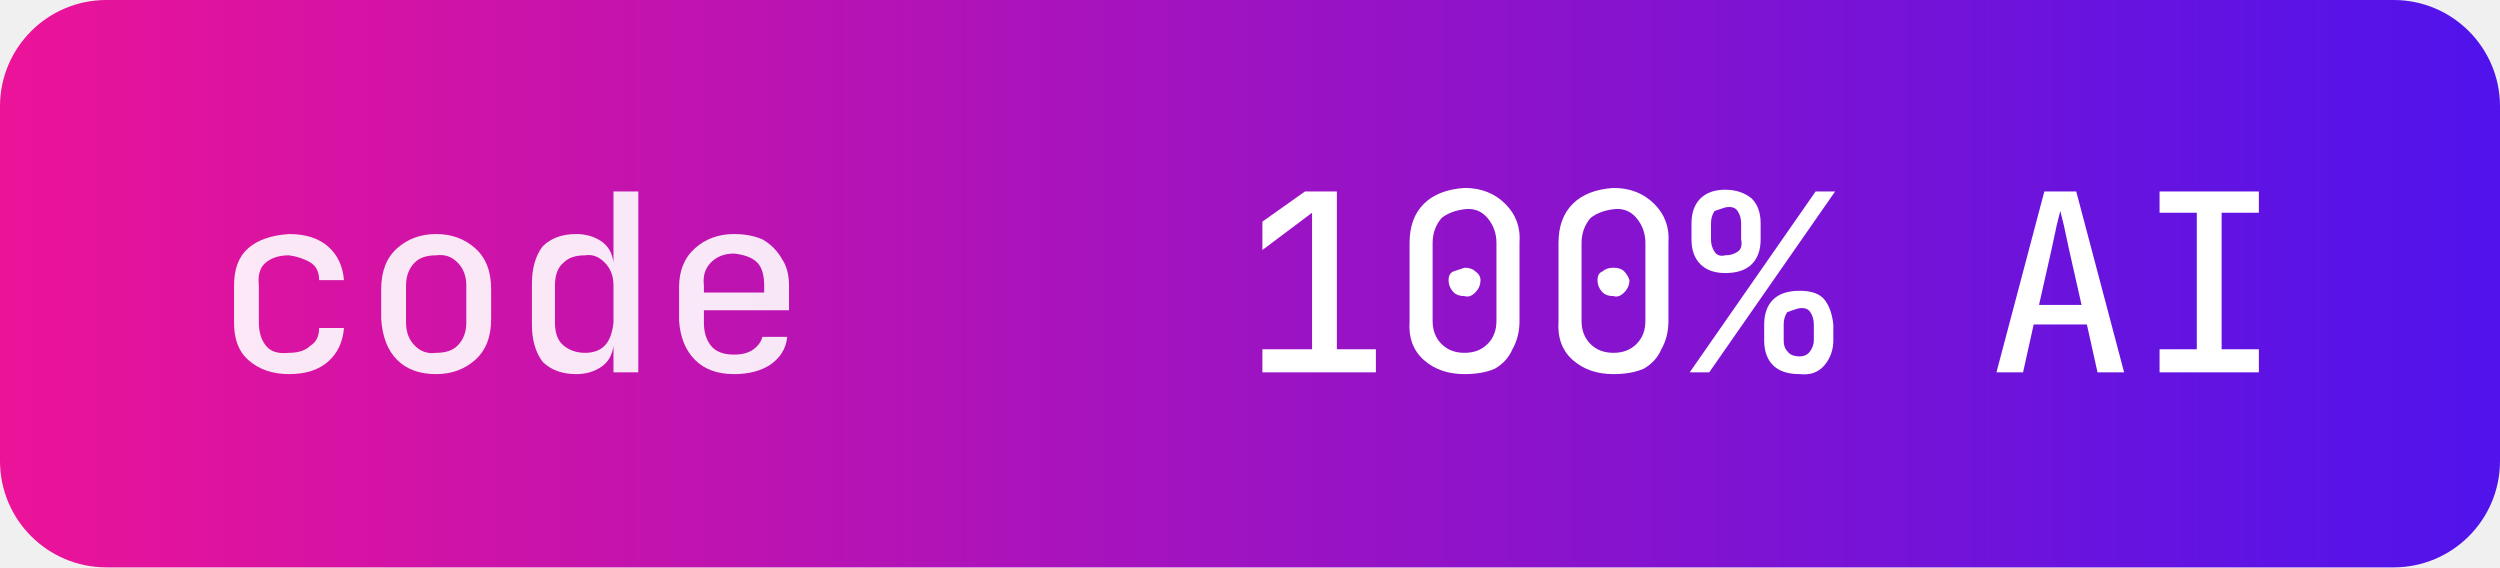
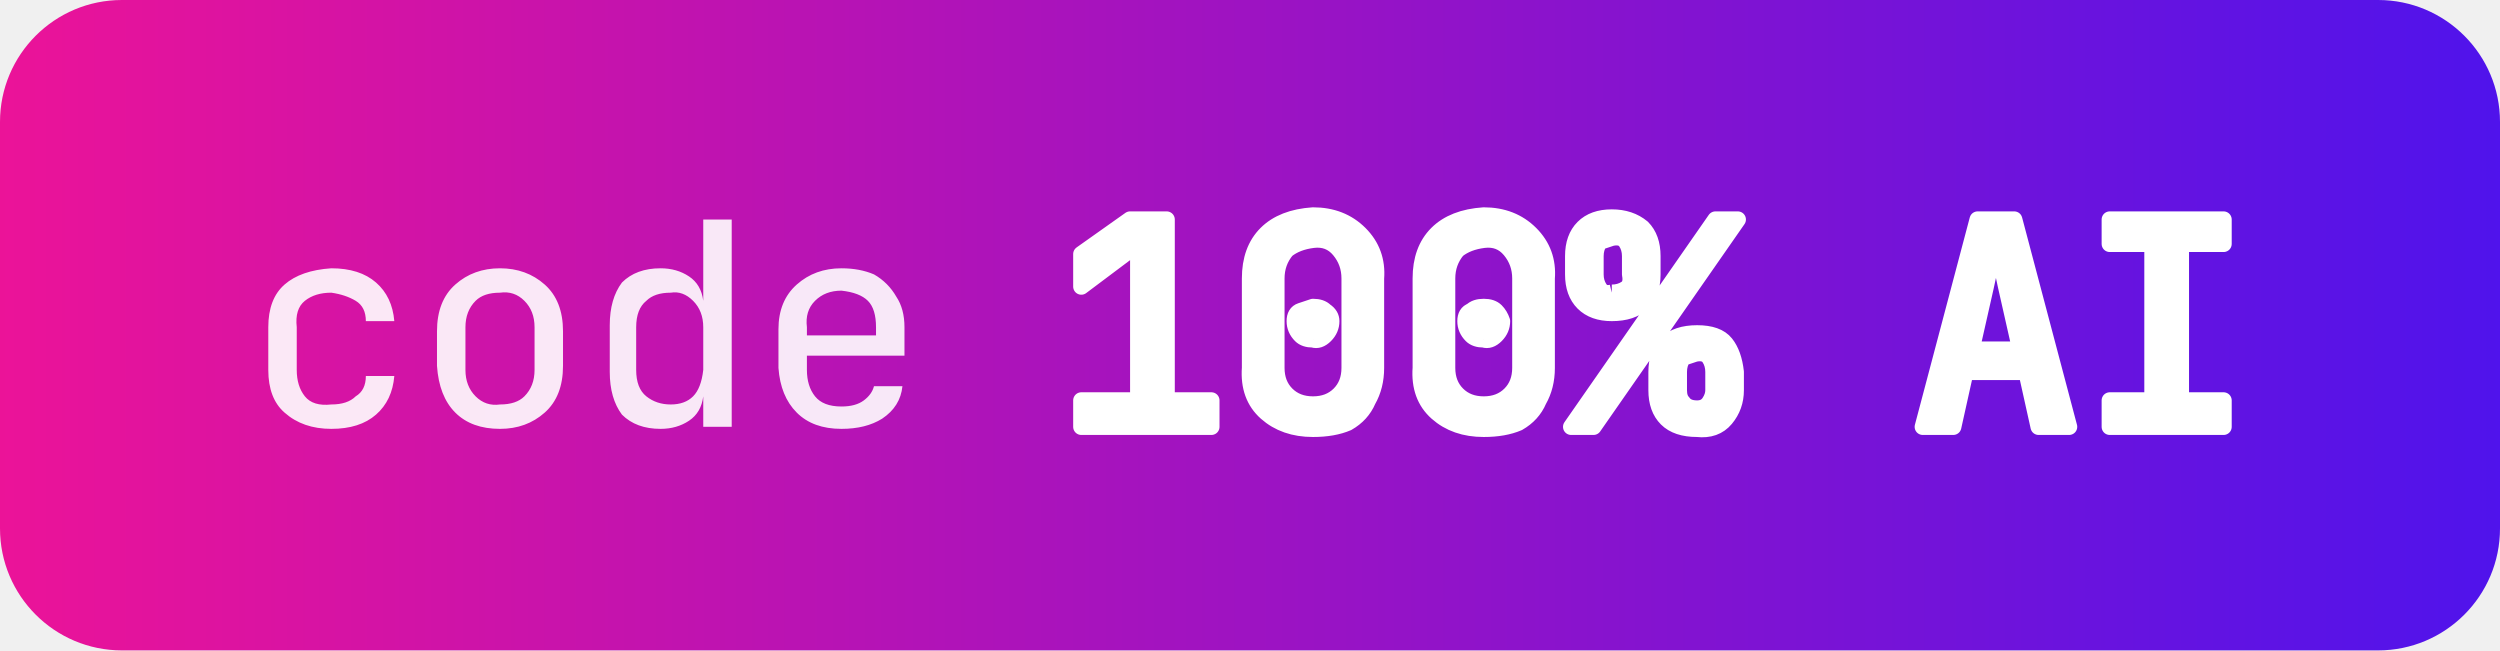
- <svg xmlns="http://www.w3.org/2000/svg" width="141" height="32" viewBox="0 0 141 32">
+ <svg xmlns="http://www.w3.org/2000/svg" width="123" height="32" viewBox="0 0 123 32">
  <defs>
    <pattern id="satori_pattern_id_0" width="1" height="1" x="0" y="0" patternUnits="objectBoundingBox">
      <linearGradient id="satori_biid_0" x1="0" x2="1" y1="0" y2="0" spreadMethod="pad">
        <stop offset="0%" stop-color="#ec1398" />
        <stop offset="100%" stop-color="#4f13ec" />
      </linearGradient>
-       <path fill="url(#satori_biid_0)" d="M0 0H141V32H0z" />
+       <path fill="url(#satori_biid_0)" d="M0 0H123V32H0z" />
    </pattern>
  </defs>
-   <clipPath id="satori_cp-id">
-     <path d="M6 0H135A6 6 0 0 1 141 6V26A6 6 0 0 1 135 32H6A6 6 0 0 1 0 26V6A6 6 0 0 1 6 0" />
-   </clipPath>
-   <mask id="satori_om-id">
-     <path fill="#fff" d="M0 0H141V32H0z" />
-   </mask>
-   <path fill="url(#satori_pattern_id_0)" d="M6 0H135A6 6 0 0 1 141 6V26A6 6 0 0 1 135 32H6A6 6 0 0 1 0 26V6A6 6 0 0 1 6 0" />
-   <g clip-path="url(#satori_cp-id)" mask="url(#satori_om-id)">
+   <path fill="url(#satori_pattern_id_0)" d="M6 0H117A6 6 0 0 1 123 6V26A6 6 0 0 1 117 32H6A6 6 0 0 1 0 26V6A6 6 0 0 1 6 0" />
+   <g>
    <path fill="#fff" fill-opacity=".9" d="M16.3 21.1Q14.9 21.1 14 20.3 13.2 19.6 13.2 18.2V16.1Q13.2 14.7 14 14T16.3 13.2Q17.7 13.2 18.5 13.9T19.4 15.8H18Q18 15.1 17.5 14.8T16.3 14.4Q15.5 14.4 15 14.8T14.6 16.1V18.2Q14.6 19 15 19.5T16.3 19.9Q17.1 19.9 17.5 19.5 18 19.2 18 18.5H19.4Q19.3 19.7 18.5 20.4T16.3 21.1M24.6 21.1Q23.2 21.1 22.4 20.3T21.5 18V16.3Q21.5 14.8 22.4 14T24.6 13.2 26.8 14 27.7 16.3V18Q27.7 19.5 26.8 20.3T24.6 21.1M24.6 19.9Q25.4 19.9 25.8 19.5 26.3 19 26.3 18.2V16.1Q26.3 15.3 25.8 14.8T24.6 14.4Q23.8 14.4 23.4 14.8 22.9 15.3 22.9 16.1V18.2Q22.9 19 23.4 19.5T24.6 19.9M32.5 21.1Q31.3 21.1 30.6 20.4 30 19.6 30 18.3V16Q30 14.7 30.6 13.9 31.3 13.2 32.5 13.2 33.3 13.2 33.9 13.6T34.6 14.8V10.8H36V21H34.6V19.5Q34.5 20.3 33.9 20.7T32.5 21.1M33 19.9Q33.7 19.9 34.1 19.5T34.6 18.2V16.1Q34.6 15.3 34.1 14.8T33 14.4Q32.2 14.4 31.8 14.8 31.3 15.2 31.3 16.1V18.2Q31.3 19.1 31.8 19.5T33 19.9M41.4 21.1Q40 21.1 39.2 20.3T38.3 18.1V16.2Q38.3 14.8 39.2 14T41.4 13.2Q42.3 13.2 43 13.5 43.7 13.9 44.1 14.6 44.5 15.2 44.5 16.1V17.5H39.7V18.2Q39.7 19 40.1 19.5T41.4 20Q42.1 20 42.5 19.7T43 19H44.4Q44.3 20 43.4 20.6 42.6 21.1 41.4 21.1M39.7 16.1V16.5H43.1V16.1Q43.1 15.2 42.7 14.8T41.4 14.3Q40.6 14.3 40.1 14.8T39.7 16.1" />
  </g>
-   <g clip-path="url(#satori_cp-id)" mask="url(#satori_om-id)">
-     <path fill="#fff" d="M77.6 21H71.2V19.7H74V12L71.2 14.1V12.5L73.6 10.8H75.4V19.7H77.6zM82.6 21.1Q81.2 21.1 80.3 20.3T79.5 18.1V13.7Q79.5 12.3 80.3 11.5T82.6 10.6Q84 10.6 84.9 11.5T85.7 13.7V18.1Q85.7 19 85.3 19.7 85 20.4 84.3 20.8 83.6 21.1 82.6 21.1M82.6 19.9Q83.4 19.9 83.9 19.4T84.4 18.1V13.7Q84.4 12.9 83.9 12.3T82.6 11.8 81.3 12.3Q80.8 12.9 80.8 13.7V18.1Q80.8 18.9 81.3 19.4T82.6 19.9M82.6 16.7Q82.2 16.7 82 16.5 81.7 16.2 81.7 15.8T82 15.3 82.6 15.1Q83 15.1 83.2 15.3 83.5 15.5 83.5 15.8 83.5 16.2 83.2 16.5T82.6 16.7M91 21.1Q89.6 21.1 88.7 20.3T87.9 18.1V13.7Q87.9 12.3 88.7 11.5T91 10.6Q92.4 10.6 93.3 11.5T94.1 13.7V18.1Q94.1 19 93.7 19.7 93.4 20.4 92.7 20.8 92 21.1 91 21.1M91 19.9Q91.8 19.9 92.3 19.4T92.8 18.1V13.7Q92.8 12.9 92.3 12.3T91 11.8 89.7 12.3Q89.2 12.9 89.2 13.7V18.1Q89.2 18.9 89.7 19.4T91 19.9M91 16.7Q90.6 16.7 90.4 16.5 90.1 16.2 90.1 15.8T90.4 15.3Q90.6 15.1 91 15.1T91.6 15.3 91.9 15.8Q91.9 16.2 91.6 16.5T91 16.7M97.3 15.4Q96.4 15.4 95.9 14.9T95.4 13.5V12.6Q95.4 11.7 95.9 11.2T97.3 10.7 98.8 11.2Q99.3 11.7 99.3 12.6V13.5Q99.3 14.4 98.8 14.9T97.3 15.4M96.4 21H95.3L102.4 10.8H103.5zM97.3 14.4Q97.7 14.4 98 14.2T98.2 13.5V12.6Q98.2 12.2 98 11.9T97.3 11.7L96.7 11.9Q96.5 12.2 96.5 12.6V13.5Q96.5 13.9 96.7 14.2T97.3 14.4M101.5 21.1Q100.5 21.1 100 20.6T99.5 19.2V18.3Q99.5 17.4 100 16.9T101.5 16.4 102.9 16.9 103.4 18.3V19.2Q103.4 20 102.9 20.6T101.5 21.1M101.5 20.1Q101.9 20.1 102.1 19.8T102.3 19.2V18.3Q102.3 17.9 102.1 17.6T101.4 17.4L100.8 17.6Q100.6 17.9 100.6 18.3V19.2Q100.6 19.6 100.8 19.8 101 20.1 101.5 20.1M114.1 21H112.6L115.3 10.8H117.1L119.8 21H118.3L117.7 18.3H114.7zM115.7 14.1 115 17.2H117.4L116.7 14.1 116.4 12.7 116.2 11.9 116 12.7zM127.4 21H121.8V19.7H123.9V12H121.8V10.8H127.4V12H125.3V19.7H127.4z" />
+   <g>
+     <path fill="#fff" stroke="#fff" stroke-width="0.8" stroke-linejoin="round" d="M59.6 21H53.2V19.7H56V12L53.2 14.1V12.5L55.6 10.8H57.4V19.7H59.6zM64.6 21.1Q63.2 21.1 62.3 20.3T61.5 18.1V13.7Q61.5 12.3 62.3 11.5T64.6 10.6Q66 10.6 66.9 11.5T67.7 13.7V18.1Q67.7 19 67.3 19.7 67 20.4 66.3 20.8 65.6 21.1 64.6 21.1M64.6 19.9Q65.4 19.9 65.9 19.4T66.4 18.1V13.7Q66.4 12.9 65.9 12.3T64.6 11.8 63.3 12.3Q62.8 12.9 62.8 13.7V18.1Q62.8 18.9 63.3 19.4T64.6 19.9M64.6 16.7Q64.2 16.7 64 16.5 63.7 16.2 63.7 15.8T64 15.3 64.6 15.1Q65 15.1 65.2 15.3 65.5 15.5 65.5 15.8 65.5 16.2 65.2 16.5T64.6 16.7M73 21.1Q71.6 21.1 70.7 20.3T69.9 18.1V13.7Q69.9 12.3 70.7 11.5T73 10.6Q74.4 10.6 75.3 11.5T76.1 13.7V18.1Q76.1 19 75.7 19.7 75.4 20.4 74.7 20.8 74 21.1 73 21.1M73 19.9Q73.8 19.9 74.3 19.4T74.8 18.1V13.7Q74.8 12.9 74.3 12.3T73 11.8 71.7 12.3Q71.2 12.9 71.2 13.7V18.1Q71.2 18.9 71.7 19.4T73 19.9M73 16.7Q72.6 16.7 72.4 16.5 72.1 16.2 72.1 15.8T72.4 15.3Q72.6 15.1 73 15.1T73.6 15.3 73.9 15.8Q73.9 16.2 73.6 16.5T73 16.7M79.3 15.4Q78.4 15.4 77.9 14.9T77.4 13.5V12.6Q77.4 11.7 77.9 11.2T79.3 10.7 80.8 11.2Q81.3 11.7 81.3 12.6V13.5Q81.3 14.4 80.8 14.9T79.3 15.4M78.4 21H77.3L84.4 10.8H85.5zM79.3 14.4Q79.7 14.4 80 14.2T80.2 13.5V12.6Q80.2 12.2 80 11.9T79.3 11.7L78.7 11.9Q78.5 12.2 78.5 12.6V13.5Q78.5 13.9 78.7 14.2T79.3 14.4M83.5 21.1Q82.5 21.1 82 20.6T81.5 19.2V18.3Q81.5 17.4 82 16.9T83.5 16.4 84.9 16.9 85.4 18.3V19.2Q85.4 20 84.9 20.6T83.5 21.1M83.5 20.1Q83.9 20.1 84.1 19.8T84.3 19.2V18.3Q84.3 17.9 84.1 17.6T83.4 17.4L82.8 17.6Q82.6 17.9 82.6 18.3V19.2Q82.6 19.6 82.8 19.8 83 20.1 83.5 20.1M96.1 21H94.6L97.3 10.8H99.1L101.8 21H100.3L99.7 18.3H96.7zM97.7 14.1 97 17.2H99.4L98.7 14.1 98.4 12.7 98.2 11.9 98 12.7zM109.4 21H103.8V19.7H105.9V12H103.8V10.8H109.4V12H107.3V19.7H109.4z" />
  </g>
</svg>
